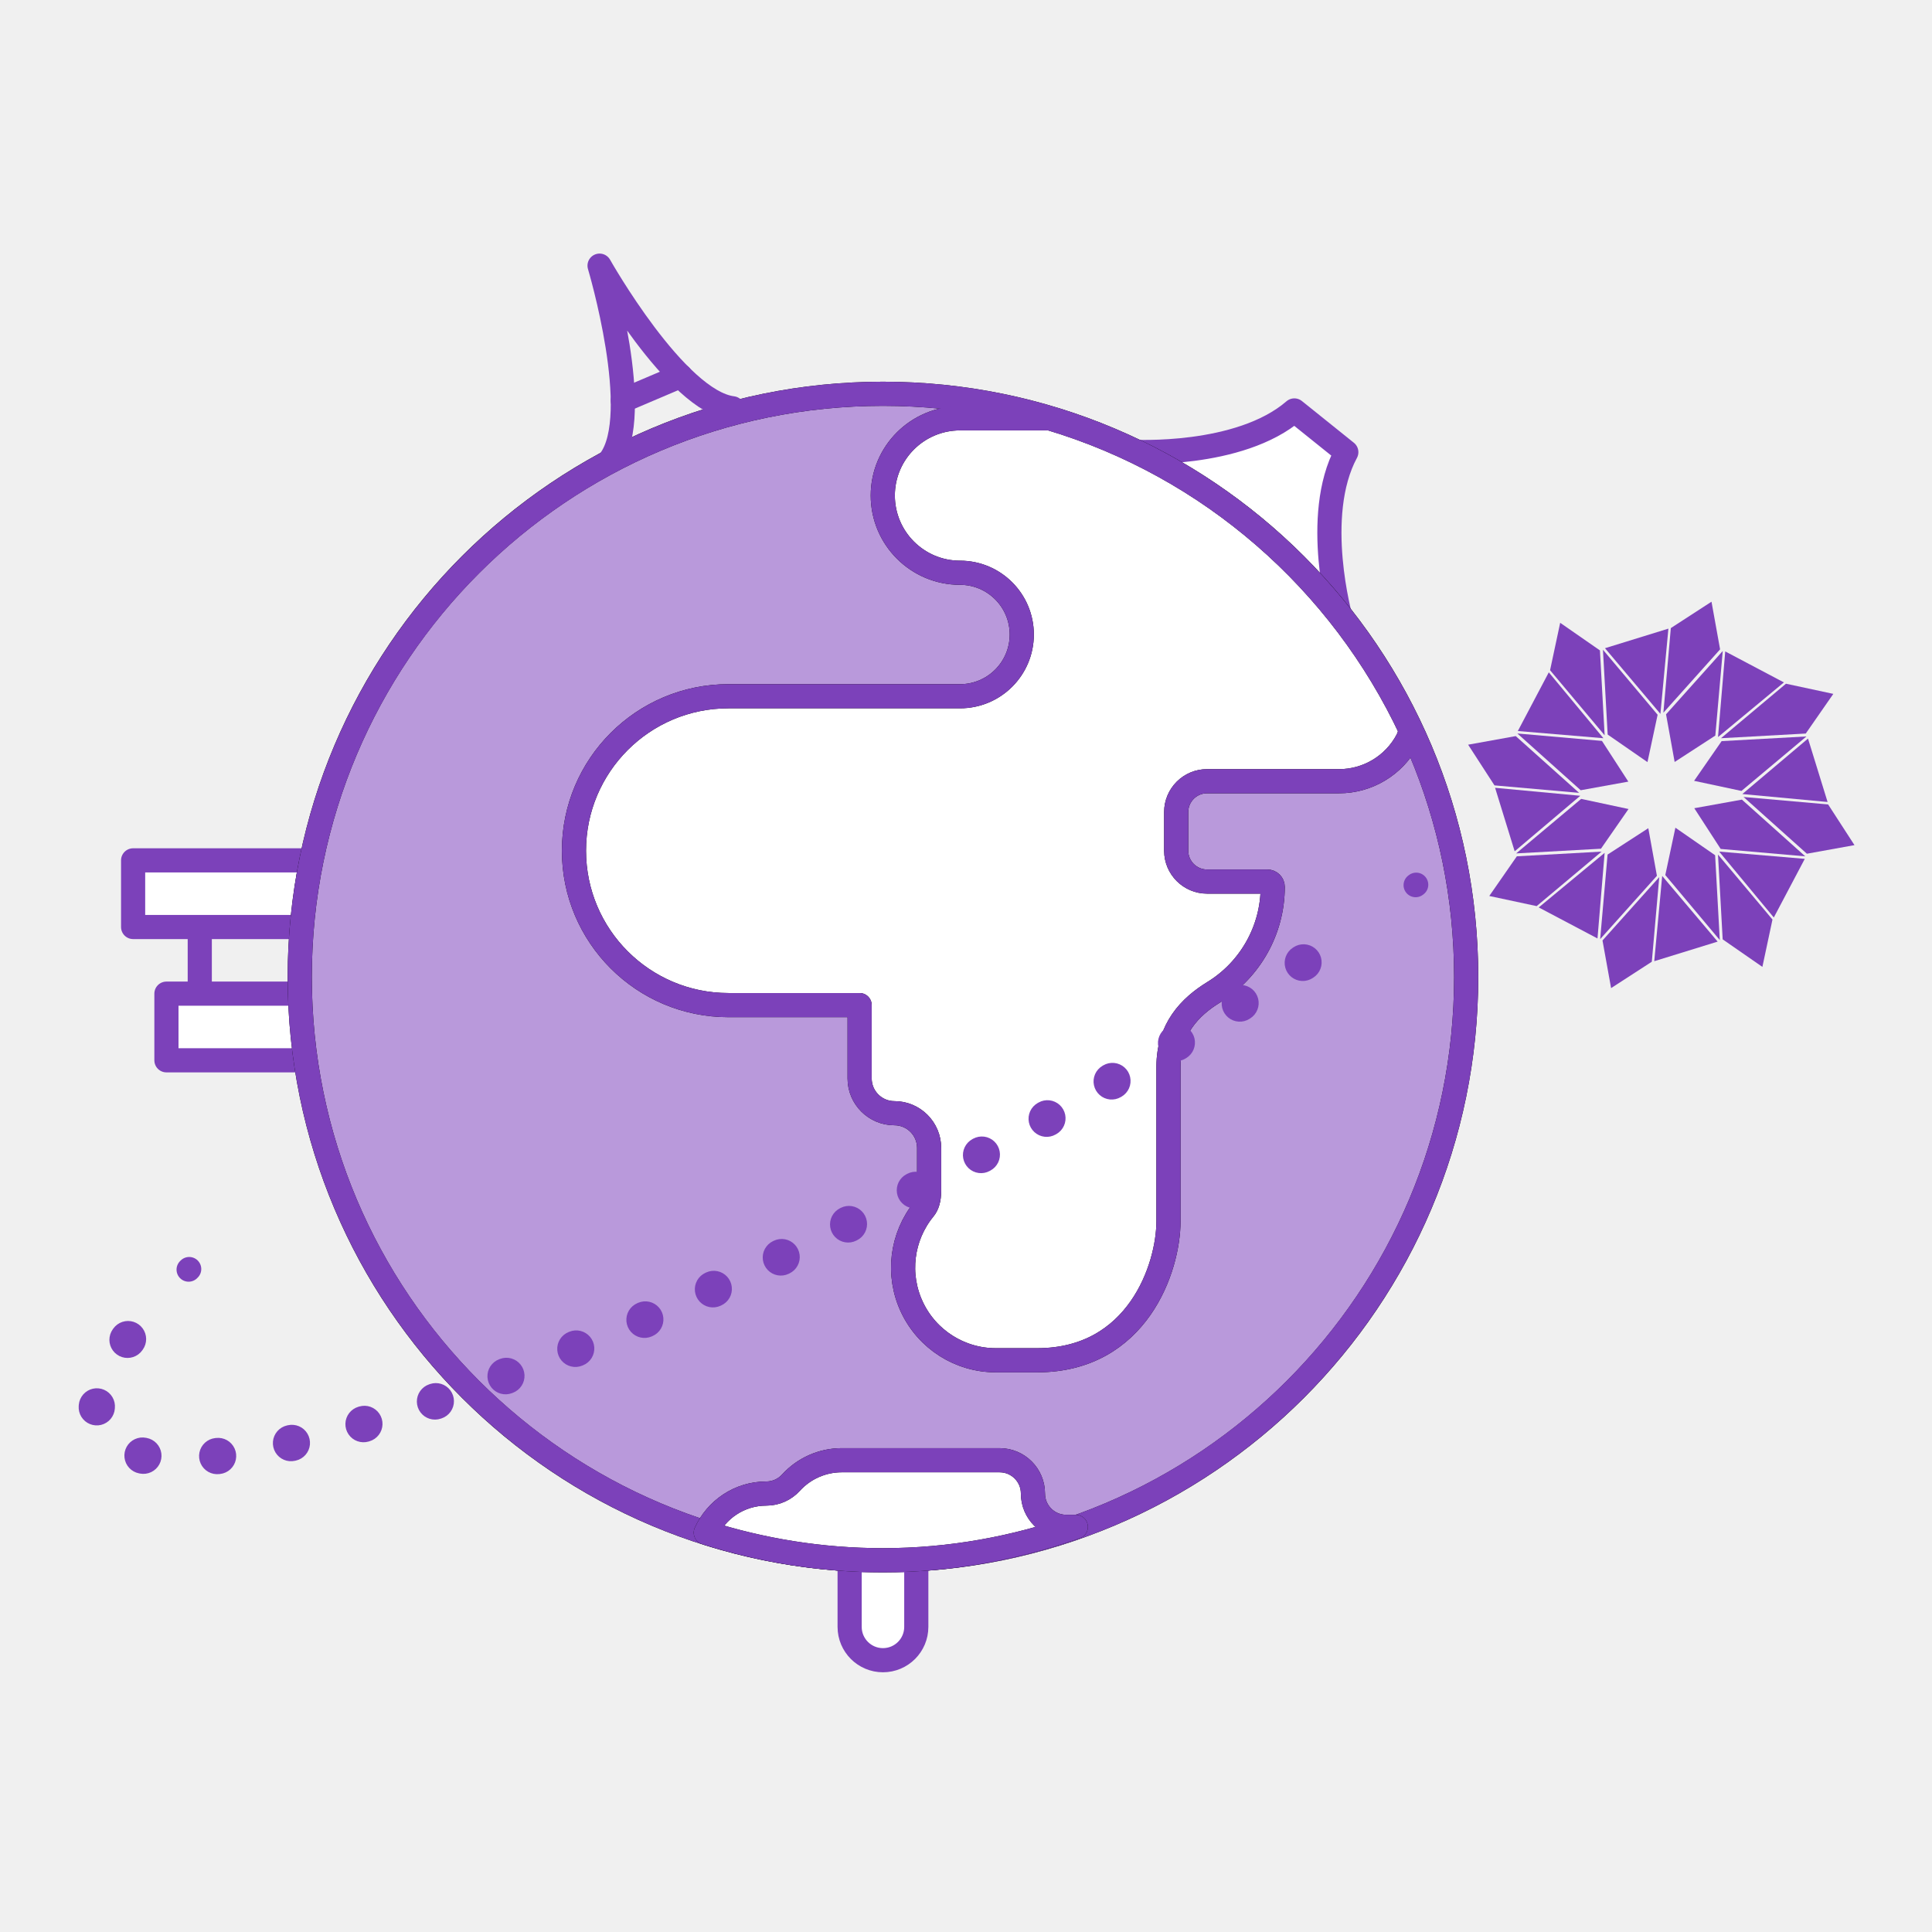
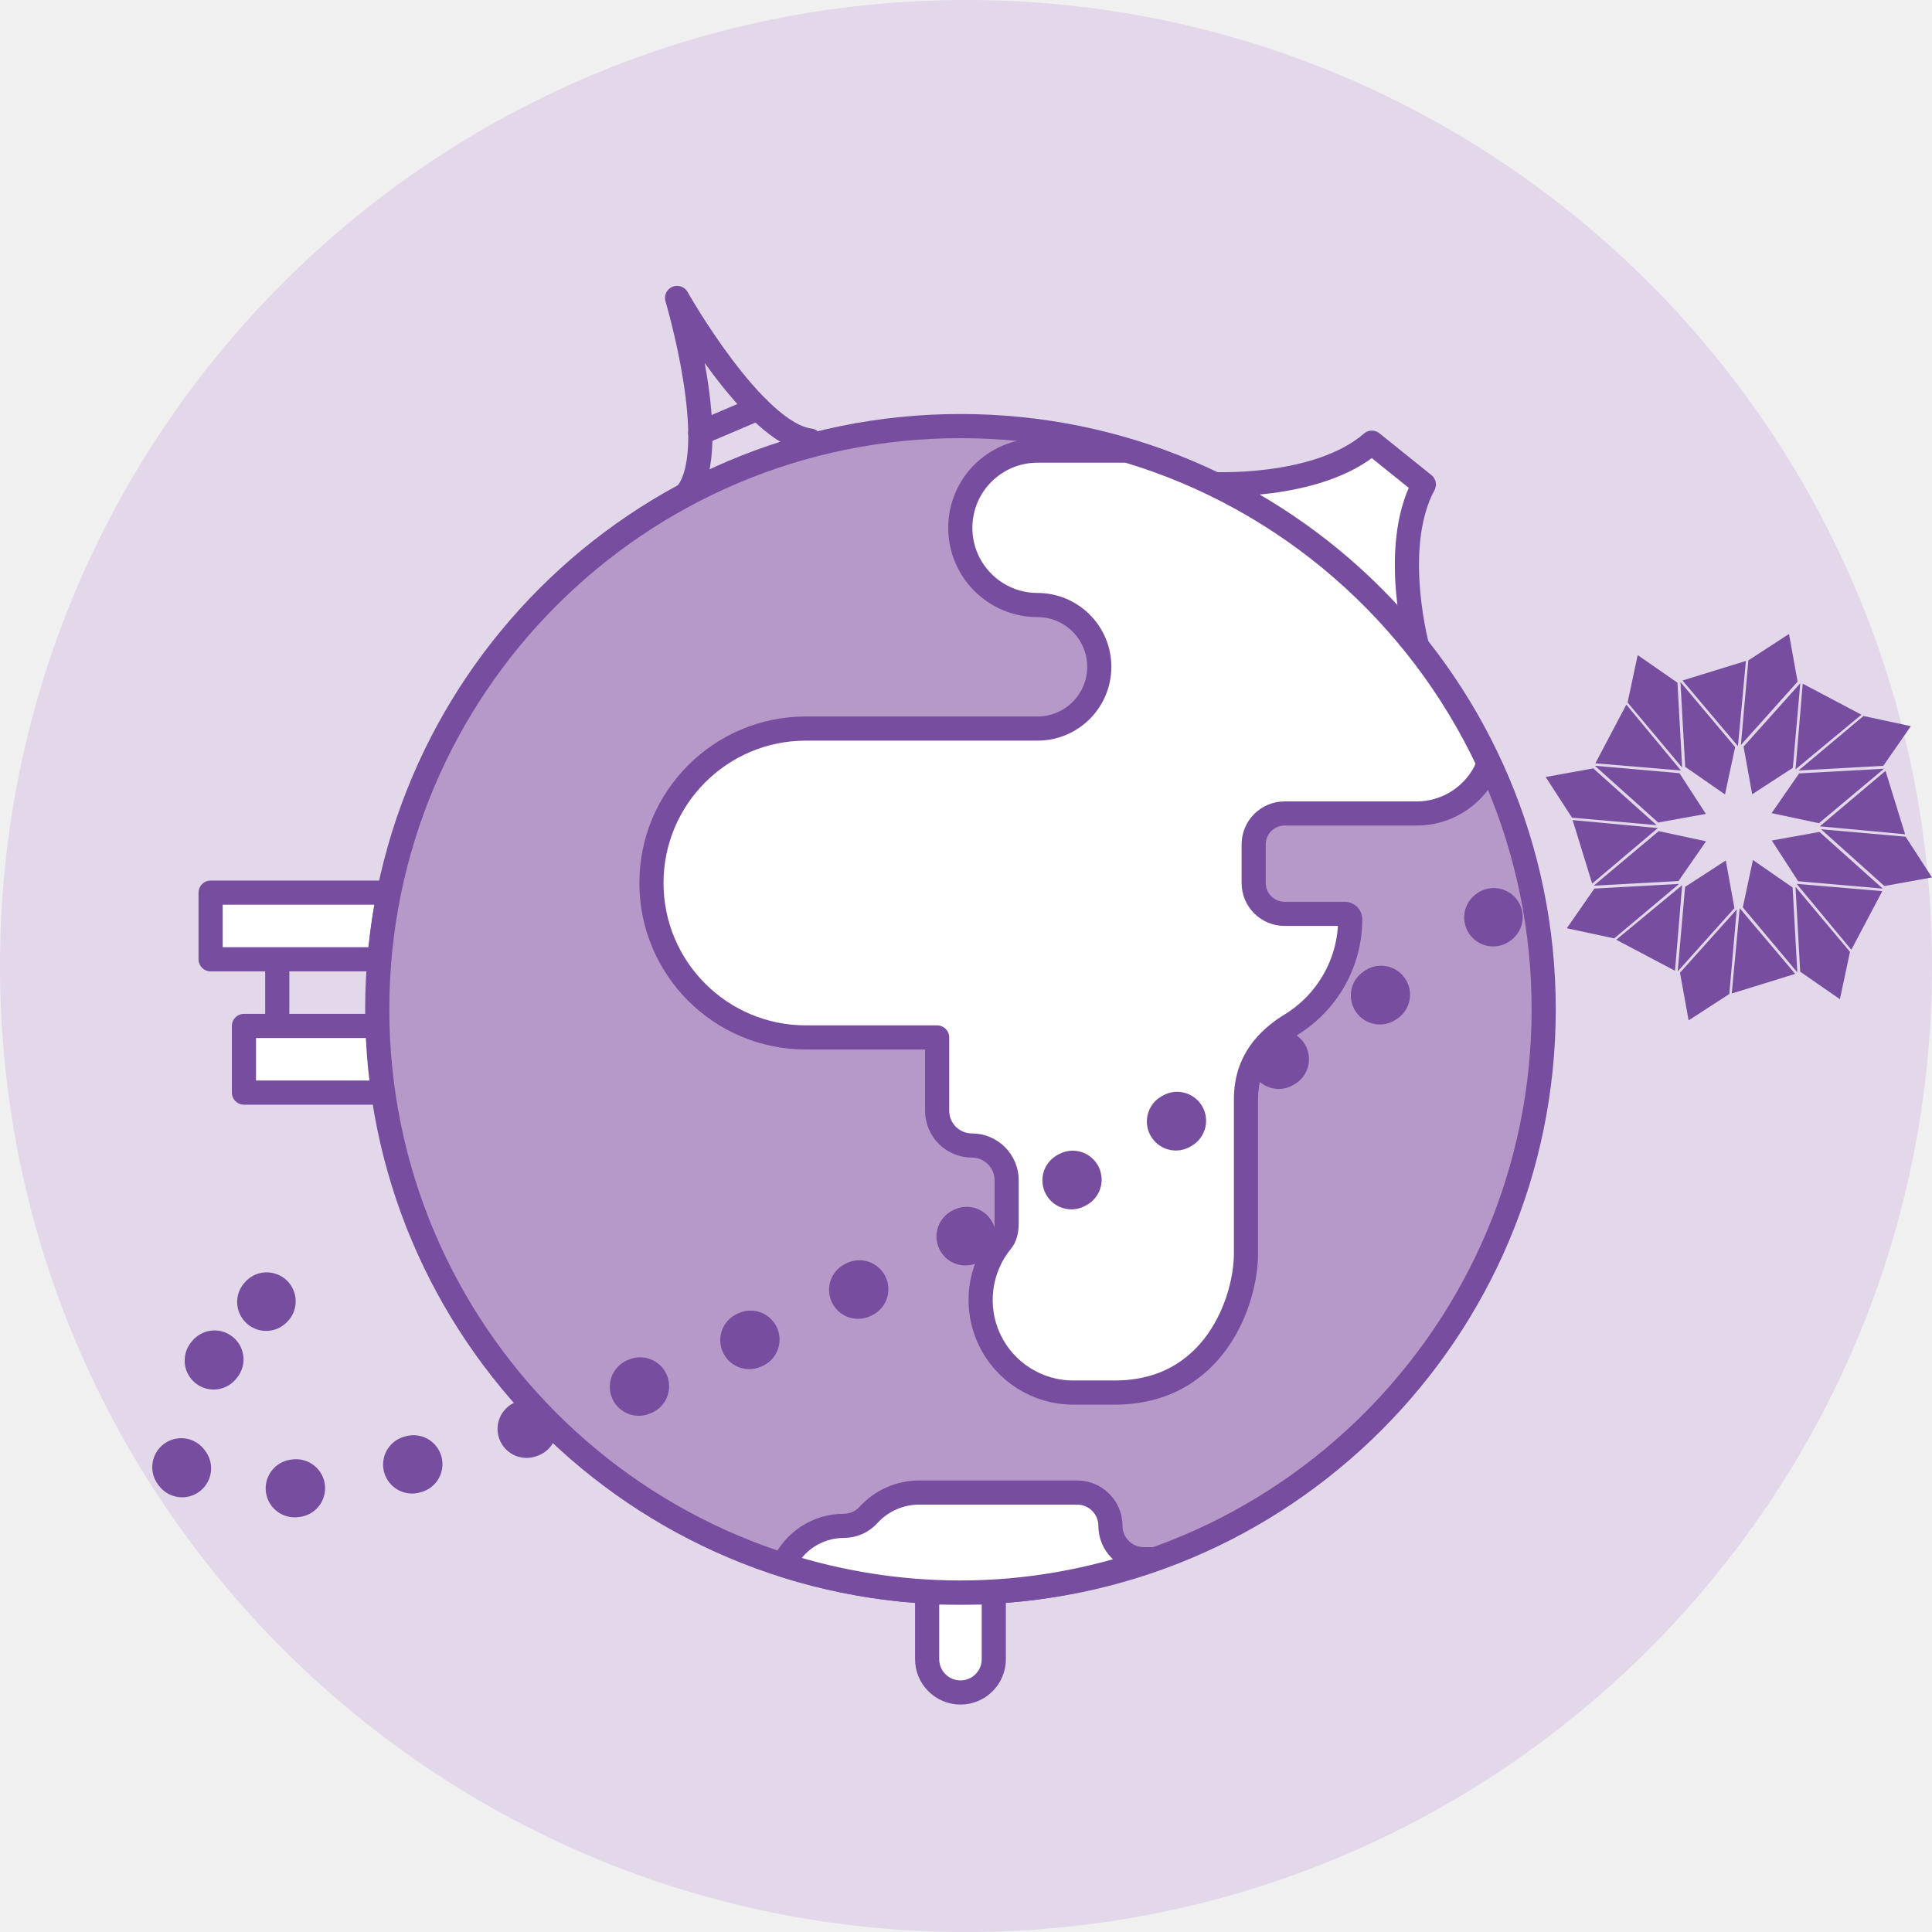
- <svg xmlns="http://www.w3.org/2000/svg" width="100%" height="100%" viewBox="0 0 160 160" version="1.1" xml:space="preserve" style="fill-rule:evenodd;clip-rule:evenodd;stroke-linecap:round;stroke-linejoin:round;stroke-miterlimit:10;">
-   <g id="Excellence-of-Service-Provision" />
-   <g id="Ebene-1">
-     <path d="M111.038,51.239c0,0 -2.4,-8.492 0.458,-13.792l-4.304,-3.456c-4.558,3.932 -13.368,3.42 -13.368,3.42l17.214,13.828Z" style="fill:#fff;fill-rule:nonzero;stroke:#7c41ba;stroke-width:2px;" />
-     <path d="M16.544,82.29l0,-5.52" style="fill:#b999db;fill-rule:nonzero;stroke:#7c41ba;stroke-width:2px;" />
-     <path d="M25.794,71.251l-14.77,0l0,5.52l14.008,0c0.16,-1.87 0.396,-3.718 0.762,-5.52Z" style="fill:#fff;fill-rule:nonzero;stroke:#7c41ba;stroke-width:2px;" />
-     <path d="M24.893,82.29l-11.11,0l0,5.52l11.588,0c-0.26,-1.812 -0.426,-3.648 -0.478,-5.52Z" style="fill:#fff;fill-rule:nonzero;stroke:#7c41ba;stroke-width:2px;" />
-     <path d="M121.423,80.911c0,26.676 -21.626,48.3 -48.3,48.3c-26.676,0 -48.3,-21.624 -48.3,-48.3c0,-26.676 21.624,-48.3 48.3,-48.3c26.674,0 48.3,21.624 48.3,48.3" style="fill:#b999db;fill-rule:nonzero;stroke:#000;stroke-width:2px;stroke-linecap:butt;stroke-miterlimit:1.414;" />
-     <path d="M99.965,64.696l10.936,0c2.368,0 4.546,-1.312 5.652,-3.406c0.136,-0.258 0.194,-0.536 0.292,-0.802c-5.788,-12.37 -16.628,-21.884 -29.898,-25.844l-7.442,0c-3.532,0 -6.396,2.862 -6.396,6.392c0,3.532 2.864,6.396 6.396,6.396c2.824,0 5.114,2.29 5.114,5.116c0,2.824 -2.29,5.112 -5.114,5.112l-8.314,0l-10.868,0c-7.064,0 -12.79,5.728 -12.79,12.79c0,7.062 5.726,12.788 12.79,12.788l10.868,0l0,6.076c0,1.588 1.29,2.876 2.878,2.876c1.59,0 2.878,1.288 2.878,2.878l0,3.514c0,0.742 -0.156,1.214 -0.42,1.536c-1.878,2.294 -2.266,5.464 -0.996,8.144c1.268,2.68 3.968,4.388 6.934,4.388l3.434,0c8.312,0 10.868,-7.672 10.868,-11.508l0,-12.79c0,-3.142 1.78,-4.972 3.738,-6.172c3.034,-1.86 4.896,-5.174 4.896,-8.73c0,-0.246 -0.198,-0.442 -0.442,-0.442l-4.994,0c-1.412,0 -2.558,-1.146 -2.558,-2.558l0,-3.198c0,-1.412 1.146,-2.556 2.558,-2.556" style="fill:#fff;fill-rule:nonzero;stroke:#000;stroke-width:2px;stroke-linecap:butt;stroke-miterlimit:1.414;" />
-     <path d="M121.423,80.911c0,-26.658 -21.642,-48.3 -48.3,-48.3c-26.657,0 -48.3,21.642 -48.3,48.3c0,26.657 21.643,48.3 48.3,48.3c26.658,0 48.3,-21.643 48.3,-48.3Z" style="fill:none;stroke:#7c41ba;stroke-width:2px;stroke-linecap:butt;" />
-     <path d="M99.965,64.696l10.936,0c2.368,0 4.546,-1.312 5.652,-3.406c0.136,-0.258 0.194,-0.536 0.292,-0.802c-5.788,-12.37 -16.628,-21.884 -29.898,-25.844l-7.442,0c-3.532,0 -6.396,2.862 -6.396,6.392c0,3.532 2.864,6.396 6.396,6.396c2.824,0 5.114,2.29 5.114,5.116c0,2.824 -2.29,5.112 -5.114,5.112l-8.314,0l-10.868,0c-7.064,0 -12.79,5.728 -12.79,12.79c0,7.062 5.726,12.788 12.79,12.788l10.868,0l0,6.076c0,1.588 1.29,2.876 2.878,2.876c1.59,0 2.878,1.288 2.878,2.878l0,3.514c0,0.742 -0.156,1.214 -0.42,1.536c-1.878,2.294 -2.266,5.464 -0.996,8.144c1.268,2.68 3.968,4.388 6.934,4.388l3.434,0c8.312,0 10.868,-7.672 10.868,-11.508l0,-12.79c0,-3.142 1.78,-4.972 3.738,-6.172c3.034,-1.86 4.896,-5.174 4.896,-8.73c0,-0.246 -0.198,-0.442 -0.442,-0.442l-4.994,0c-1.412,0 -2.558,-1.146 -2.558,-2.558l0,-3.198c0,-1.412 1.146,-2.556 2.558,-2.556Z" style="fill:none;stroke:#7c41ba;stroke-width:2px;stroke-linecap:butt;" />
-     <path d="M60.671,33.812c-4.688,-0.58 -11.018,-11.812 -11.018,-11.812c0,0 3.692,12.354 0.858,16.13" style="fill:none;stroke:#7c41ba;stroke-width:2px;" />
-     <path d="M51.575,33.179l4.792,-2.038" style="fill:none;stroke:#7c41ba;stroke-width:2px;" />
-     <path d="M70.363,134.731c0,1.524 1.236,2.76 2.76,2.76c1.524,0 2.76,-1.236 2.76,-2.76l0,-5.52l-5.52,0l0,5.52Z" style="fill:#fff;fill-rule:nonzero;stroke:#7c41ba;stroke-width:2px;" />
-     <path d="M85.544,123.69c0,-1.526 -1.236,-2.76 -2.76,-2.76l-13.08,0c-1.596,0 -3.122,0.674 -4.198,1.856c-0.504,0.554 -1.232,0.904 -2.042,0.904c-2.232,0 -4.142,1.33 -5.012,3.236c4.628,1.474 9.554,2.286 14.672,2.286c5.606,0 10.964,-1.004 15.97,-2.762l-0.79,0c-1.524,0 -2.76,-1.234 -2.76,-2.76" style="fill:#fff;fill-rule:nonzero;stroke:#000;stroke-width:2px;stroke-linecap:butt;stroke-miterlimit:1.414;" />
-     <path d="M85.544,123.69c0,-1.526 -1.236,-2.76 -2.76,-2.76l-13.08,0c-1.596,0 -3.122,0.674 -4.198,1.856c-0.504,0.554 -1.232,0.904 -2.042,0.904c-2.232,0 -4.142,1.33 -5.012,3.236c4.628,1.474 9.554,2.286 14.672,2.286c5.606,0 10.964,-1.004 15.97,-2.762l-0.79,0c-1.524,0 -2.76,-1.234 -2.76,-2.76Z" style="fill:none;stroke:#7c41ba;stroke-width:2px;" />
-     <path d="M117.284,73.268c-0.016,0.012 -0.034,0.024 -0.048,0.036" style="fill:none;stroke:#7c41ba;stroke-width:2px;stroke-miterlimit:4;" />
-     <path d="M18.363,119.108l0.226,0.065l0.214,0.1l0.195,0.132l0.171,0.161l0.145,0.186l0.114,0.206l0.08,0.221l0.045,0.231l0.007,0.235l-0.029,0.234l-0.065,0.226l-0.1,0.213l-0.132,0.195l-0.16,0.172l-0.186,0.145l-0.206,0.113l-0.222,0.081l-0.231,0.044l-0.075,0.009l-0.236,0.007l-0.233,-0.029l-0.226,-0.065l-0.214,-0.1l-0.195,-0.132l-0.171,-0.16l-0.145,-0.186l-0.114,-0.206l-0.08,-0.222l-0.045,-0.231l-0.007,-0.235l0.029,-0.233l0.065,-0.227l0.1,-0.213l0.132,-0.195l0.161,-0.172l0.185,-0.144l0.206,-0.114l0.222,-0.08l0.231,-0.045l0.076,-0.008l0.235,-0.008l0.233,0.029Zm-6.271,-0.034l0.039,0.007l0.016,0.003l0.227,0.061l0.215,0.096l0.198,0.128l0.175,0.157l0.148,0.183l0.118,0.203l0.085,0.22l0.049,0.23l0.013,0.235l-0.025,0.234l-0.06,0.228l-0.096,0.215l-0.128,0.197l-0.157,0.175l-0.183,0.149l-0.204,0.118l-0.219,0.084l-0.231,0.049l-0.235,0.013l-0.234,-0.024l-0.036,-0.007l-0.059,-0.012l-0.226,-0.063l-0.214,-0.099l-0.196,-0.131l-0.173,-0.159l-0.146,-0.185l-0.115,-0.205l-0.081,-0.221l-0.046,-0.231l-0.01,-0.235l0.028,-0.234l0.064,-0.227l0.098,-0.213l0.131,-0.196l0.159,-0.173l0.185,-0.146l0.206,-0.115l0.22,-0.081l0.231,-0.047l0.235,-0.009l0.234,0.028Zm12.217,-1.072l0.232,0.04l0.222,0.075l0.209,0.109l0.189,0.141l0.164,0.169l0.136,0.192l0.104,0.211l0.07,0.224l0.034,0.233l-0.002,0.236l-0.04,0.232l-0.075,0.223l-0.11,0.208l-0.14,0.189l-0.169,0.164l-0.192,0.136l-0.211,0.105l-0.225,0.07l-0.074,0.016l-0.233,0.034l-0.235,-0.002l-0.232,-0.04l-0.223,-0.075l-0.209,-0.11l-0.189,-0.14l-0.164,-0.169l-0.136,-0.192l-0.104,-0.211l-0.07,-0.225l-0.034,-0.233l0.003,-0.235l0.039,-0.232l0.076,-0.223l0.109,-0.208l0.141,-0.189l0.168,-0.165l0.192,-0.136l0.211,-0.104l0.225,-0.07l0.074,-0.017l0.233,-0.034l0.236,0.003Zm6.147,-1.556l0.227,0.062l0.215,0.097l0.197,0.129l0.174,0.158l0.147,0.183l0.117,0.204l0.084,0.22l0.048,0.231l0.012,0.235l-0.026,0.234l-0.061,0.227l-0.097,0.215l-0.129,0.197l-0.158,0.174l-0.183,0.147l-0.204,0.117l-0.22,0.084l-0.074,0.022l-0.23,0.048l-0.235,0.011l-0.234,-0.025l-0.227,-0.062l-0.215,-0.096l-0.197,-0.129l-0.174,-0.158l-0.148,-0.184l-0.117,-0.204l-0.084,-0.22l-0.048,-0.23l-0.011,-0.236l0.025,-0.234l0.062,-0.227l0.096,-0.214l0.129,-0.197l0.158,-0.175l0.184,-0.147l0.204,-0.117l0.22,-0.084l0.073,-0.021l0.231,-0.048l0.235,-0.012l0.234,0.025Zm-22.29,-1.468l0.232,0.041l0.222,0.077l0.208,0.11l0.187,0.142l0.164,0.17l0.135,0.193l0.102,0.211l0.069,0.226l0.032,0.233l-0.004,0.235l0,-0.002l-0.003,0.043l0,-0.003l-0.035,0.233l-0.072,0.224l-0.105,0.211l-0.137,0.191l-0.165,0.168l-0.19,0.139l-0.209,0.108l-0.223,0.075l-0.233,0.038l-0.235,0.002l-0.233,-0.036l-0.224,-0.071l-0.21,-0.105l-0.192,-0.137l-0.167,-0.166l-0.14,-0.189l-0.108,-0.209l-0.074,-0.224l-0.039,-0.232l-0.001,-0.235l0.001,-0.016l0.007,-0.081l0.001,-0.017l0.041,-0.232l0.077,-0.222l0.111,-0.208l0.142,-0.188l0.169,-0.163l0.193,-0.135l0.212,-0.103l0.225,-0.068l0.233,-0.033l0.236,0.005Zm28.145,-0.421l0.229,0.052l0.219,0.087l0.202,0.121l0.181,0.15l0.155,0.177l0.125,0.2l0.093,0.216l0.058,0.228l0.021,0.235l-0.015,0.234l-0.052,0.23l-0.088,0.219l-0.12,0.202l-0.151,0.181l-0.177,0.155l-0.199,0.125l-0.217,0.093l-0.072,0.024l-0.228,0.058l-0.234,0.021l-0.235,-0.015l-0.23,-0.052l-0.218,-0.088l-0.203,-0.12l-0.18,-0.151l-0.155,-0.177l-0.126,-0.199l-0.093,-0.217l-0.057,-0.228l-0.022,-0.234l0.016,-0.235l0.052,-0.23l0.087,-0.218l0.121,-0.202l0.151,-0.181l0.177,-0.155l0.199,-0.126l0.216,-0.092l0.072,-0.025l0.229,-0.058l0.234,-0.021l0.235,0.016Zm5.793,-2.104l0.231,0.045l0.222,0.08l0.206,0.113l0.186,0.145l0.161,0.171l0.132,0.195l0.1,0.213l0.065,0.226l0.03,0.234l-0.008,0.235l-0.044,0.231l-0.08,0.222l-0.114,0.206l-0.144,0.186l-0.172,0.161l-0.195,0.132l-0.213,0.1l-0.071,0.027l-0.226,0.065l-0.234,0.03l-0.235,-0.008l-0.231,-0.044l-0.222,-0.08l-0.206,-0.114l-0.186,-0.144l-0.161,-0.172l-0.132,-0.195l-0.1,-0.213l-0.065,-0.226l-0.03,-0.234l0.008,-0.235l0.044,-0.231l0.08,-0.221l0.114,-0.207l0.144,-0.185l0.172,-0.161l0.195,-0.133l0.213,-0.1l0.071,-0.026l0.226,-0.066l0.234,-0.029l0.235,0.007Zm5.741,-2.27l0.232,0.039l0.224,0.074l0.209,0.108l0.189,0.139l0.166,0.168l0.137,0.191l0.106,0.21l0.071,0.225l0.036,0.232l-0.002,0.236l-0.038,0.232l-0.074,0.223l-0.108,0.209l-0.14,0.19l-0.167,0.165l-0.191,0.138l-0.211,0.105l-0.07,0.029l-0.225,0.071l-0.232,0.036l-0.236,-0.002l-0.232,-0.038l-0.223,-0.074l-0.21,-0.108l-0.189,-0.139l-0.166,-0.168l-0.137,-0.191l-0.105,-0.21l-0.072,-0.225l-0.035,-0.232l0.001,-0.236l0.038,-0.232l0.074,-0.224l0.109,-0.209l0.139,-0.189l0.168,-0.166l0.191,-0.137l0.21,-0.105l0.071,-0.029l0.224,-0.072l0.233,-0.035l0.235,0.001Zm-37.013,-0.768l0.229,0.054l0.218,0.089l0.201,0.122l0.18,0.152l0.153,0.178l0.124,0.2l0.091,0.217l0.056,0.229l0.02,0.235l-0.018,0.234l-0.054,0.229l-0.089,0.218l-0.122,0.202l-0.044,0.061l-0.152,0.18l-0.179,0.154l-0.2,0.124l-0.217,0.091l-0.229,0.056l-0.234,0.019l-0.235,-0.017l-0.229,-0.054l-0.218,-0.089l-0.201,-0.123l-0.18,-0.152l-0.153,-0.178l-0.124,-0.2l-0.091,-0.217l-0.056,-0.229l-0.02,-0.234l0.018,-0.235l0.054,-0.229l0.089,-0.218l0.122,-0.201l0.044,-0.062l0.153,-0.18l0.178,-0.154l0.2,-0.123l0.217,-0.091l0.229,-0.056l0.234,-0.02l0.235,0.018Zm42.938,-1.607l0.225,0.069l0.211,0.104l0.193,0.135l0.169,0.164l0.141,0.188l0.11,0.209l0.076,0.222l0.04,0.232l0.004,0.235l-0.034,0.233l-0.069,0.225l-0.104,0.212l-0.135,0.192l-0.164,0.169l-0.188,0.141l-0.208,0.11l-0.07,0.031l-0.223,0.076l-0.232,0.04l-0.235,0.004l-0.233,-0.034l-0.225,-0.069l-0.212,-0.104l-0.192,-0.135l-0.169,-0.164l-0.141,-0.188l-0.11,-0.209l-0.076,-0.222l-0.041,-0.232l-0.003,-0.236l0.033,-0.233l0.069,-0.224l0.104,-0.212l0.136,-0.192l0.164,-0.169l0.188,-0.141l0.208,-0.11l0.07,-0.031l0.223,-0.076l0.232,-0.04l0.235,-0.004l0.233,0.034Zm5.638,-2.536l0.226,0.064l0.214,0.099l0.195,0.131l0.173,0.16l0.145,0.185l0.115,0.206l0.081,0.221l0.045,0.231l0.009,0.235l-0.028,0.234l-0.064,0.226l-0.099,0.214l-0.132,0.195l-0.16,0.173l-0.185,0.145l-0.205,0.115l-0.07,0.032l-0.221,0.081l-0.231,0.045l-0.235,0.009l-0.233,-0.028l-0.227,-0.064l-0.213,-0.099l-0.196,-0.131l-0.172,-0.16l-0.146,-0.186l-0.114,-0.205l-0.082,-0.221l-0.045,-0.231l-0.009,-0.235l0.028,-0.234l0.065,-0.226l0.098,-0.214l0.132,-0.195l0.16,-0.173l0.185,-0.145l0.205,-0.115l0.07,-0.032l0.221,-0.081l0.231,-0.045l0.235,-0.009l0.234,0.028Zm5.593,-2.643l0.228,0.06l0.215,0.095l0.198,0.128l0.175,0.157l0.149,0.182l0.118,0.204l0.086,0.219l0.049,0.23l0.014,0.235l-0.024,0.234l-0.06,0.228l-0.095,0.215l-0.128,0.198l-0.157,0.176l-0.182,0.148l-0.203,0.119l-0.069,0.033l-0.219,0.085l-0.231,0.05l-0.235,0.013l-0.234,-0.024l-0.227,-0.06l-0.216,-0.095l-0.198,-0.127l-0.175,-0.157l-0.149,-0.183l-0.118,-0.203l-0.085,-0.219l-0.05,-0.23l-0.013,-0.235l0.023,-0.235l0.06,-0.227l0.095,-0.216l0.128,-0.197l0.157,-0.176l0.182,-0.149l0.204,-0.118l0.068,-0.033l0.22,-0.085l0.23,-0.05l0.235,-0.013l0.234,0.023Zm5.55,-2.741l0.229,0.057l0.216,0.092l0.2,0.124l0.178,0.154l0.152,0.18l0.121,0.202l0.089,0.218l0.053,0.229l0.017,0.235l-0.02,0.235l-0.057,0.228l-0.091,0.217l-0.125,0.2l-0.154,0.178l-0.18,0.151l-0.202,0.122l-0.068,0.034l-0.218,0.088l-0.229,0.054l-0.235,0.016l-0.235,-0.02l-0.228,-0.056l-0.217,-0.092l-0.2,-0.124l-0.177,-0.154l-0.152,-0.181l-0.122,-0.201l-0.088,-0.218l-0.053,-0.229l-0.017,-0.235l0.02,-0.235l0.056,-0.228l0.092,-0.217l0.125,-0.2l0.154,-0.178l0.18,-0.151l0.201,-0.122l0.069,-0.034l0.218,-0.089l0.229,-0.053l0.235,-0.017l0.234,0.02Zm5.5,-2.834l0.23,0.053l0.218,0.087l0.202,0.121l0.181,0.151l0.154,0.178l0.125,0.199l0.093,0.217l0.057,0.228l0.021,0.234l-0.016,0.235l-0.053,0.23l-0.087,0.218l-0.121,0.202l-0.151,0.181l-0.178,0.154l-0.199,0.125l-0.068,0.036l-0.216,0.092l-0.228,0.057l-0.235,0.021l-0.235,-0.016l-0.229,-0.052l-0.219,-0.088l-0.202,-0.121l-0.18,-0.151l-0.155,-0.177l-0.125,-0.2l-0.092,-0.216l-0.058,-0.229l-0.02,-0.234l0.016,-0.235l0.052,-0.229l0.088,-0.219l0.121,-0.202l0.151,-0.18l0.177,-0.155l0.2,-0.125l0.067,-0.035l0.217,-0.093l0.228,-0.057l0.234,-0.021l0.235,0.016Zm5.458,-2.922l0.23,0.049l0.22,0.085l0.204,0.118l0.182,0.148l0.158,0.175l0.128,0.198l0.095,0.215l0.061,0.227l0.025,0.234l-0.013,0.235l-0.049,0.23l-0.085,0.22l-0.118,0.204l-0.148,0.183l-0.175,0.157l-0.197,0.128l-0.067,0.036l-0.216,0.096l-0.227,0.061l-0.234,0.024l-0.235,-0.012l-0.23,-0.05l-0.22,-0.084l-0.204,-0.118l-0.183,-0.148l-0.157,-0.175l-0.128,-0.198l-0.095,-0.215l-0.061,-0.227l-0.025,-0.234l0.013,-0.235l0.049,-0.231l0.085,-0.219l0.117,-0.204l0.149,-0.183l0.175,-0.157l0.197,-0.128l0.067,-0.037l0.215,-0.095l0.228,-0.061l0.234,-0.024l0.235,0.012Zm5.406,-3.009l0.231,0.045l0.222,0.081l0.205,0.114l0.186,0.145l0.16,0.172l0.132,0.196l0.099,0.213l0.065,0.226l0.028,0.234l-0.008,0.235l-0.045,0.231l-0.081,0.221l-0.114,0.206l-0.145,0.186l-0.172,0.16l-0.195,0.132l-0.067,0.037l-0.213,0.099l-0.227,0.065l-0.233,0.029l-0.235,-0.009l-0.231,-0.045l-0.222,-0.08l-0.205,-0.115l-0.186,-0.145l-0.16,-0.172l-0.132,-0.195l-0.099,-0.214l-0.065,-0.226l-0.028,-0.233l0.008,-0.236l0.045,-0.231l0.081,-0.221l0.114,-0.206l0.145,-0.185l0.172,-0.16l0.195,-0.132l0.067,-0.037l0.213,-0.1l0.227,-0.065l0.233,-0.028l0.235,0.008Zm5.362,-3.094l0.232,0.041l0.222,0.078l0.208,0.111l0.187,0.142l0.163,0.17l0.135,0.193l0.102,0.212l0.068,0.225l0.032,0.233l-0.005,0.236l-0.041,0.231l-0.077,0.223l-0.112,0.207l-0.142,0.188l-0.17,0.163l-0.193,0.134l-0.066,0.039l-0.212,0.102l-0.225,0.068l-0.233,0.032l-0.235,-0.004l-0.232,-0.042l-0.222,-0.077l-0.208,-0.111l-0.187,-0.143l-0.163,-0.169l-0.135,-0.194l-0.102,-0.212l-0.068,-0.225l-0.033,-0.233l0.005,-0.235l0.042,-0.232l0.077,-0.222l0.111,-0.208l0.143,-0.187l0.169,-0.163l0.194,-0.135l0.065,-0.038l0.212,-0.103l0.226,-0.068l0.233,-0.032l0.235,0.005Zm5.306,-3.182l0.232,0.037l0.224,0.073l0.21,0.108l0.19,0.139l0.166,0.166l0.137,0.191l0.107,0.21l0.072,0.224l0.036,0.233l-0.001,0.235l-0.037,0.233l-0.073,0.223l-0.108,0.21l-0.139,0.19l-0.166,0.166l-0.191,0.138l-0.065,0.039l-0.21,0.107l-0.224,0.072l-0.233,0.036l-0.235,-0.001l-0.233,-0.037l-0.223,-0.073l-0.21,-0.108l-0.19,-0.139l-0.166,-0.167l-0.138,-0.19l-0.106,-0.21l-0.072,-0.224l-0.036,-0.233l0,-0.235l0.038,-0.233l0.073,-0.223l0.107,-0.21l0.139,-0.19l0.167,-0.166l0.191,-0.138l0.065,-0.039l0.21,-0.107l0.224,-0.072l0.233,-0.036l0.235,0.001Zm5.486,-3.24l0.225,0.069l0.211,0.104l0.192,0.136l0.169,0.164l0.141,0.189l0.109,0.208l0.076,0.223l0.04,0.232l0.003,0.236l-0.034,0.233l-0.07,0.224l-0.104,0.211l-0.136,0.193l-0.164,0.168l-0.188,0.141l-0.065,0.041l-0.208,0.109l-0.223,0.076l-0.232,0.04l-0.235,0.003l-0.233,-0.034l-0.225,-0.069l-0.211,-0.105l-0.193,-0.135l-0.168,-0.165l-0.141,-0.188l-0.11,-0.208l-0.075,-0.223l-0.04,-0.232l-0.003,-0.236l0.033,-0.233l0.07,-0.224l0.104,-0.212l0.136,-0.192l0.164,-0.168l0.189,-0.141l0.065,-0.041l0.208,-0.11l0.223,-0.075l0.232,-0.04l0.235,-0.003l0.233,0.034Zm5.186,-3.376l0.227,0.065l0.213,0.1l0.194,0.132l0.172,0.161l0.145,0.186l0.113,0.206l0.08,0.222l0.044,0.231l0.008,0.235l-0.029,0.234l-0.066,0.226l-0.1,0.213l-0.132,0.195l-0.161,0.171l-0.186,0.145l-0.063,0.042l-0.206,0.113l-0.222,0.08l-0.231,0.045l-0.235,0.007l-0.234,-0.029l-0.226,-0.066l-0.213,-0.1l-0.195,-0.132l-0.171,-0.161l-0.145,-0.185l-0.113,-0.207l-0.08,-0.221l-0.045,-0.231l-0.007,-0.235l0.029,-0.234l0.065,-0.226l0.1,-0.213l0.132,-0.195l0.161,-0.172l0.186,-0.144l0.064,-0.042l0.206,-0.114l0.221,-0.08l0.232,-0.044l0.235,-0.008l0.233,0.03Z" style="fill:#7c41ba;" />
-     <path d="M15.62,105.145c0.016,-0.018 0.034,-0.034 0.048,-0.048" style="fill:none;stroke:#7c41ba;stroke-width:2px;stroke-miterlimit:4;" />
-     <path d="M141.739,49.831l-3.368,2.184l-0.616,7.008l4.696,-5.246l-0.712,-3.946Z" style="fill:#7c41ba;" />
-     <path d="M132.749,53.807l0.392,7.026l3.296,2.282l0.84,-3.922l-4.528,-5.386Z" style="fill:#7c41ba;" />
-     <path d="M137.975,59.157l0.712,3.946l3.368,-2.186l0.616,-7.006l-4.696,5.246Z" style="fill:#7c41ba;" />
-     <path d="M142.578,61.376l-2.28,3.29l3.922,0.836l5.382,-4.512l-7.024,0.386Z" style="fill:#7c41ba;" />
-     <path d="M144.257,66.221l-3.944,0.712l2.186,3.372l7.006,0.614l-5.248,-4.698Z" style="fill:#7c41ba;" />
-     <path d="M142.039,70.827l-3.29,-2.28l-0.836,3.922l4.512,5.384l-0.386,-7.026Z" style="fill:#7c41ba;" />
-     <path d="M136.505,68.588l-3.372,2.184l-0.614,7.004l4.7,-5.246l-0.714,-3.942Z" style="fill:#7c41ba;" />
-     <path d="M130.945,66.161l-5.382,4.514l7.022,-0.388l2.282,-3.288l-3.922,-0.838Z" style="fill:#7c41ba;" />
-     <path d="M132.667,61.358l-7.006,-0.614l5.246,4.7l3.944,-0.714l-2.184,-3.372Z" style="fill:#7c41ba;" />
-     <path d="M125.526,60.96l-3.942,0.712l2.182,3.37l7.008,0.618l-5.248,-4.7Z" style="fill:#7c41ba;" />
-     <path d="M132.5,53.864l-3.292,-2.286l-0.838,3.926l4.52,5.392l-0.39,-7.032Z" style="fill:#7c41ba;" />
-     <path d="M147.906,56.622l-5.382,4.514l7.022,-0.388l2.282,-3.284l-3.922,-0.842Z" style="fill:#7c41ba;" />
-     <path d="M151.398,66.62l-7.006,-0.618l5.246,4.7l3.942,-0.712l-2.182,-3.37Z" style="fill:#7c41ba;" />
-     <path d="M142.277,70.772l0.388,7.022l3.288,2.28l0.836,-3.922l-4.512,-5.38Z" style="fill:#7c41ba;" />
-     <path d="M132.712,77.885l0.712,3.946l3.372,-2.184l0.616,-7.008l-4.7,5.246Z" style="fill:#7c41ba;" />
-     <path d="M125.618,70.915l-2.282,3.286l3.922,0.84l5.382,-4.514l-7.022,0.388Z" style="fill:#7c41ba;" />
-     <path d="M127.431,75.149l4.866,2.57l0.592,-7.09l-5.458,4.52Z" style="fill:#7c41ba;" />
-     <path d="M123.817,65.243l1.622,5.258l5.432,-4.598l-7.054,-0.66Z" style="fill:#7c41ba;" />
-     <path d="M128.265,55.68l-2.564,4.86l7.088,0.596l-4.524,-5.456Z" style="fill:#7c41ba;" />
-     <path d="M132.918,53.682l4.59,5.438l0.662,-7.06l-5.252,1.622Z" style="fill:#7c41ba;" />
-     <path d="M142.877,53.948l-0.598,7.092l5.456,-4.526l-4.858,-2.566Z" style="fill:#7c41ba;" />
-     <path d="M149.731,61.167l-5.438,4.592l7.06,0.658l-1.622,-5.25Z" style="fill:#7c41ba;" />
-     <path d="M142.375,70.526l4.524,5.458l2.566,-4.858l-7.09,-0.6Z" style="fill:#7c41ba;" />
-     <path d="M137.656,72.542l-0.658,7.06l5.25,-1.622l-4.592,-5.438Z" style="fill:#7c41ba;" />
+ <svg xmlns="http://www.w3.org/2000/svg" version="1.1" id="Layer_1" x="0px" y="0px" width="250" height="250" viewBox="0 0 250 250" enable-background="new 0 0 80 80" xml:space="preserve">
+   <defs id="defs109" />
+   <circle cx="125" cy="125" id="circle2" style="fill:#e3d7ea;stroke-width:3.125" r="125" />
+   <g id="g104" transform="matrix(3.125,0,0,3.125,0,5e-6)">
+     <g id="g52">
+       <g id="g38">
+         <g id="g8">
+           <path d="m 58.729,26.957 c 0,0 -1.2,-4.246 0.229,-6.896 l -2.152,-1.729 c -2.279,1.966 -6.685,1.71 -6.685,1.71 z" id="path4" style="fill:#ffffff" />
+           <path stroke-miterlimit="10" d="m 58.729,26.957 c 0,0 -1.2,-4.246 0.229,-6.896 l -2.152,-1.729 c -2.279,1.966 -6.685,1.71 -6.685,1.71 z" id="path6" style="fill:none;stroke:#764d9f;stroke-linecap:round;stroke-linejoin:round;stroke-miterlimit:10" />
+         </g>
+         <g id="g16">
+           <line stroke-miterlimit="10" x1="11.481" y1="42.482" x2="11.481" y2="39.723" id="line10" style="fill:#b699c8;stroke:#764d9f;stroke-linecap:round;stroke-linejoin:round;stroke-miterlimit:10" />
+           <path stroke-miterlimit="10" d="M 16.106,36.962 H 8.721 v 2.76 h 7.004 c 0.08,-0.934 0.198,-1.858 0.381,-2.76 z" id="path12" style="fill:#ffffff;stroke:#764d9f;stroke-linecap:round;stroke-linejoin:round;stroke-miterlimit:10" />
+           <path stroke-miterlimit="10" d="m 15.656,42.482 h -5.555 v 2.76 h 5.794 c -0.129,-0.906 -0.212,-1.824 -0.239,-2.76 z" id="path14" style="fill:#ffffff;stroke:#764d9f;stroke-linecap:round;stroke-linejoin:round;stroke-miterlimit:10" />
+         </g>
+         <circle cx="39.771" cy="41.793" r="24.15" id="circle18" style="fill:#b699c8" />
+         <path d="m 53.192,33.685 c 1.255,0 3.292,0 5.468,0 1.185,0 2.272,-0.656 2.826,-1.703 0.067,-0.129 0.097,-0.268 0.146,-0.401 -2.895,-6.184 -8.314,-10.942 -14.95,-12.922 h -3.721 c -1.766,0 -3.197,1.432 -3.197,3.197 0,1.766 1.432,3.197 3.197,3.197 1.412,0 2.558,1.145 2.558,2.558 0,1.412 -1.146,2.557 -2.558,2.557 H 38.805 33.37 c -3.531,0 -6.395,2.863 -6.395,6.395 0,3.532 2.863,6.395 6.395,6.395 h 5.435 v 3.037 c 0,0.793 0.645,1.438 1.439,1.438 0.794,0 1.439,0.645 1.439,1.439 v 1.758 c 0,0.371 -0.078,0.605 -0.211,0.768 -0.938,1.146 -1.132,2.732 -0.498,4.072 0.634,1.34 1.985,2.193 3.467,2.193 0.589,0 1.17,0 1.717,0 4.156,0 5.435,-3.836 5.435,-5.754 0,-1.918 0,-4.359 0,-6.395 0,-1.572 0.89,-2.486 1.868,-3.086 1.518,-0.93 2.448,-2.588 2.448,-4.366 0,-0.123 -0.099,-0.221 -0.221,-0.221 h -2.497 c -0.706,0 -1.279,-0.573 -1.279,-1.279 v -1.599 c 10e-4,-0.706 0.574,-1.278 1.28,-1.278 z" id="path20" style="fill:#ffffff" />
+         <circle stroke-miterlimit="10" cx="39.771" cy="41.793" r="24.15" id="circle22" style="fill:none;stroke:#764d9f;stroke-linejoin:round;stroke-miterlimit:10" />
+         <path stroke-miterlimit="10" d="m 53.192,33.685 c 1.255,0 3.292,0 5.468,0 1.185,0 2.272,-0.656 2.826,-1.703 0.067,-0.129 0.097,-0.268 0.146,-0.401 -2.895,-6.184 -8.314,-10.942 -14.95,-12.922 h -3.721 c -1.766,0 -3.197,1.432 -3.197,3.197 0,1.766 1.432,3.197 3.197,3.197 1.412,0 2.558,1.145 2.558,2.558 0,1.412 -1.146,2.557 -2.558,2.557 H 38.805 33.37 c -3.531,0 -6.395,2.863 -6.395,6.395 0,3.532 2.863,6.395 6.395,6.395 h 5.435 v 3.037 c 0,0.793 0.645,1.438 1.439,1.438 0.794,0 1.439,0.645 1.439,1.439 v 1.758 c 0,0.371 -0.078,0.605 -0.211,0.768 -0.938,1.146 -1.132,2.732 -0.498,4.072 0.634,1.34 1.985,2.193 3.467,2.193 0.589,0 1.17,0 1.717,0 4.156,0 5.435,-3.836 5.435,-5.754 0,-1.918 0,-4.359 0,-6.395 0,-1.572 0.89,-2.486 1.868,-3.086 1.518,-0.93 2.448,-2.588 2.448,-4.366 0,-0.123 -0.099,-0.221 -0.221,-0.221 h -2.497 c -0.706,0 -1.279,-0.573 -1.279,-1.279 v -1.599 c 10e-4,-0.706 0.574,-1.278 1.28,-1.278 z" id="path24" style="fill:none;stroke:#764d9f;stroke-linejoin:round;stroke-miterlimit:10" />
+         <g id="g30">
+           <path stroke-miterlimit="10" d="m 33.545,18.243 c -2.344,-0.29 -5.509,-5.906 -5.509,-5.906 0,0 1.846,6.176 0.429,8.065" id="path26" style="fill:none;stroke:#764d9f;stroke-linecap:round;stroke-linejoin:round;stroke-miterlimit:10" />
+           <line stroke-miterlimit="10" x1="28.997" y1="17.927" x2="31.394" y2="16.908" id="line28" style="fill:none;stroke:#764d9f;stroke-linecap:round;stroke-linejoin:round;stroke-miterlimit:10" />
+         </g>
+         <path stroke-miterlimit="10" d="m 38.391,68.703 c 0,0.762 0.618,1.379 1.38,1.379 0.762,0 1.38,-0.617 1.38,-1.379 v -2.76 h -2.76 z" id="path32" style="fill:#ffffff;stroke:#764d9f;stroke-linecap:round;stroke-linejoin:round;stroke-miterlimit:10" />
+         <g id="g36">
+           <path stroke-miterlimit="10" d="m 45.981,63.182 c 0,-0.762 -0.618,-1.379 -1.381,-1.379 h -6.539 c -0.798,0 -1.562,0.336 -2.099,0.928 -0.252,0.277 -0.616,0.451 -1.021,0.451 -1.116,0 -2.071,0.666 -2.506,1.619 2.314,0.736 4.777,1.143 7.336,1.143 2.803,0 5.482,-0.502 7.985,-1.381 H 47.36 c -0.761,0 -1.379,-0.618 -1.379,-1.381 z" id="path34" style="fill:#ffffff;stroke:#764d9f;stroke-linecap:round;stroke-linejoin:round;stroke-miterlimit:10" />
+         </g>
+       </g>
+       <g id="g50">
+         <g id="g48">
+           <g id="g46">
+             <path d="m 61.852,37.971 c -0.009,0.006 -0.017,0.012 -0.024,0.018" id="path40" style="fill:none;stroke:#764d9f;stroke-width:2.399;stroke-linecap:round;stroke-linejoin:round" />
+             <path d="m 57.187,41.188 c -3.836,2.533 -8.158,5.137 -12.804,7.678 -18.45,10.085 -35.007,15.337 -36.98,11.726 -0.551,-1.008 0.093,-2.6 1.709,-4.59" id="path42" style="fill:none;stroke:#764d9f;stroke-width:2.399;stroke-linecap:round;stroke-linejoin:round;stroke-dasharray:0.061, 4.904" />
+             <path d="m 11.02,53.91 c 0.008,-0.01 0.017,-0.018 0.024,-0.025" id="path44" style="fill:none;stroke:#764d9f;stroke-width:2.399;stroke-linecap:round;stroke-linejoin:round" />
+           </g>
+         </g>
+       </g>
+     </g>
+     <g id="g102">
+       <polygon points="72.396,27.344 72.087,30.848 74.435,28.225 74.079,26.252 " id="polygon54" style="clip-rule:evenodd;fill:#764d9f;fill-rule:evenodd" />
+       <polygon points="69.78,31.753 71.429,32.895 71.848,30.934 69.584,28.241 " id="polygon56" style="clip-rule:evenodd;fill:#764d9f;fill-rule:evenodd" />
+       <polygon points="72.554,32.888 74.237,31.795 74.546,28.292 72.197,30.916 " id="polygon58" style="clip-rule:evenodd;fill:#764d9f;fill-rule:evenodd" />
+       <polygon points="73.358,33.669 75.319,34.087 78.011,31.832 74.499,32.025 " id="polygon60" style="clip-rule:evenodd;fill:#764d9f;fill-rule:evenodd" />
+       <polygon points="73.366,34.804 74.459,36.49 77.962,36.796 75.339,34.448 " id="polygon62" style="clip-rule:evenodd;fill:#764d9f;fill-rule:evenodd" />
+       <polygon points="72.585,35.611 72.166,37.572 74.423,40.264 74.229,36.75 " id="polygon64" style="clip-rule:evenodd;fill:#764d9f;fill-rule:evenodd" />
+       <polygon points="69.776,36.723 69.47,40.225 71.819,37.602 71.462,35.631 " id="polygon66" style="clip-rule:evenodd;fill:#764d9f;fill-rule:evenodd" />
+       <polygon points="65.991,36.674 69.503,36.481 70.644,34.836 68.683,34.417 " id="polygon68" style="clip-rule:evenodd;fill:#764d9f;fill-rule:evenodd" />
+       <polygon points="66.04,31.709 68.663,34.059 70.636,33.702 69.543,32.016 " id="polygon70" style="clip-rule:evenodd;fill:#764d9f;fill-rule:evenodd" />
+       <polygon points="64.002,32.173 65.093,33.858 68.597,34.167 65.973,31.817 " id="polygon72" style="clip-rule:evenodd;fill:#764d9f;fill-rule:evenodd" />
+       <polygon points="67.813,27.126 67.395,29.089 69.655,31.785 69.46,28.269 " id="polygon74" style="clip-rule:evenodd;fill:#764d9f;fill-rule:evenodd" />
+       <polygon points="74.472,31.905 77.983,31.711 79.124,30.069 77.163,29.648 " id="polygon76" style="clip-rule:evenodd;fill:#764d9f;fill-rule:evenodd" />
+       <polygon points="75.405,34.338 78.028,36.688 80,36.332 78.909,34.647 " id="polygon78" style="clip-rule:evenodd;fill:#764d9f;fill-rule:evenodd" />
+       <polygon points="74.542,40.234 76.187,41.375 76.604,39.414 74.349,36.723 " id="polygon80" style="clip-rule:evenodd;fill:#764d9f;fill-rule:evenodd" />
+       <polygon points="69.922,42.252 71.607,41.16 71.915,37.657 69.565,40.279 " id="polygon82" style="clip-rule:evenodd;fill:#764d9f;fill-rule:evenodd" />
+       <polygon points="64.878,38.437 66.839,38.858 69.53,36.6 66.019,36.794 " id="polygon84" style="clip-rule:evenodd;fill:#764d9f;fill-rule:evenodd" />
+       <polygon points="69.358,40.197 69.655,36.652 66.925,38.912 " id="polygon86" style="clip-rule:evenodd;fill:#764d9f;fill-rule:evenodd" />
+       <polygon points="65.929,36.587 68.646,34.289 65.118,33.958 " id="polygon88" style="clip-rule:evenodd;fill:#764d9f;fill-rule:evenodd" />
+       <polygon points="66.061,31.607 69.604,31.905 67.343,29.177 " id="polygon90" style="clip-rule:evenodd;fill:#764d9f;fill-rule:evenodd" />
+       <polygon points="71.964,30.897 72.294,27.368 69.669,28.178 " id="polygon92" style="clip-rule:evenodd;fill:#764d9f;fill-rule:evenodd" />
+       <polygon points="74.349,31.857 77.077,29.594 74.647,28.311 " id="polygon94" style="clip-rule:evenodd;fill:#764d9f;fill-rule:evenodd" />
+       <polygon points="75.356,34.216 78.886,34.545 78.075,31.92 " id="polygon96" style="clip-rule:evenodd;fill:#764d9f;fill-rule:evenodd" />
+       <polygon points="76.659,39.328 77.942,36.9 74.397,36.6 " id="polygon98" style="clip-rule:evenodd;fill:#764d9f;fill-rule:evenodd" />
+       <polygon points="71.708,41.139 74.334,40.326 72.038,37.608 " id="polygon100" style="clip-rule:evenodd;fill:#764d9f;fill-rule:evenodd" />
+     </g>
  </g>
</svg>
